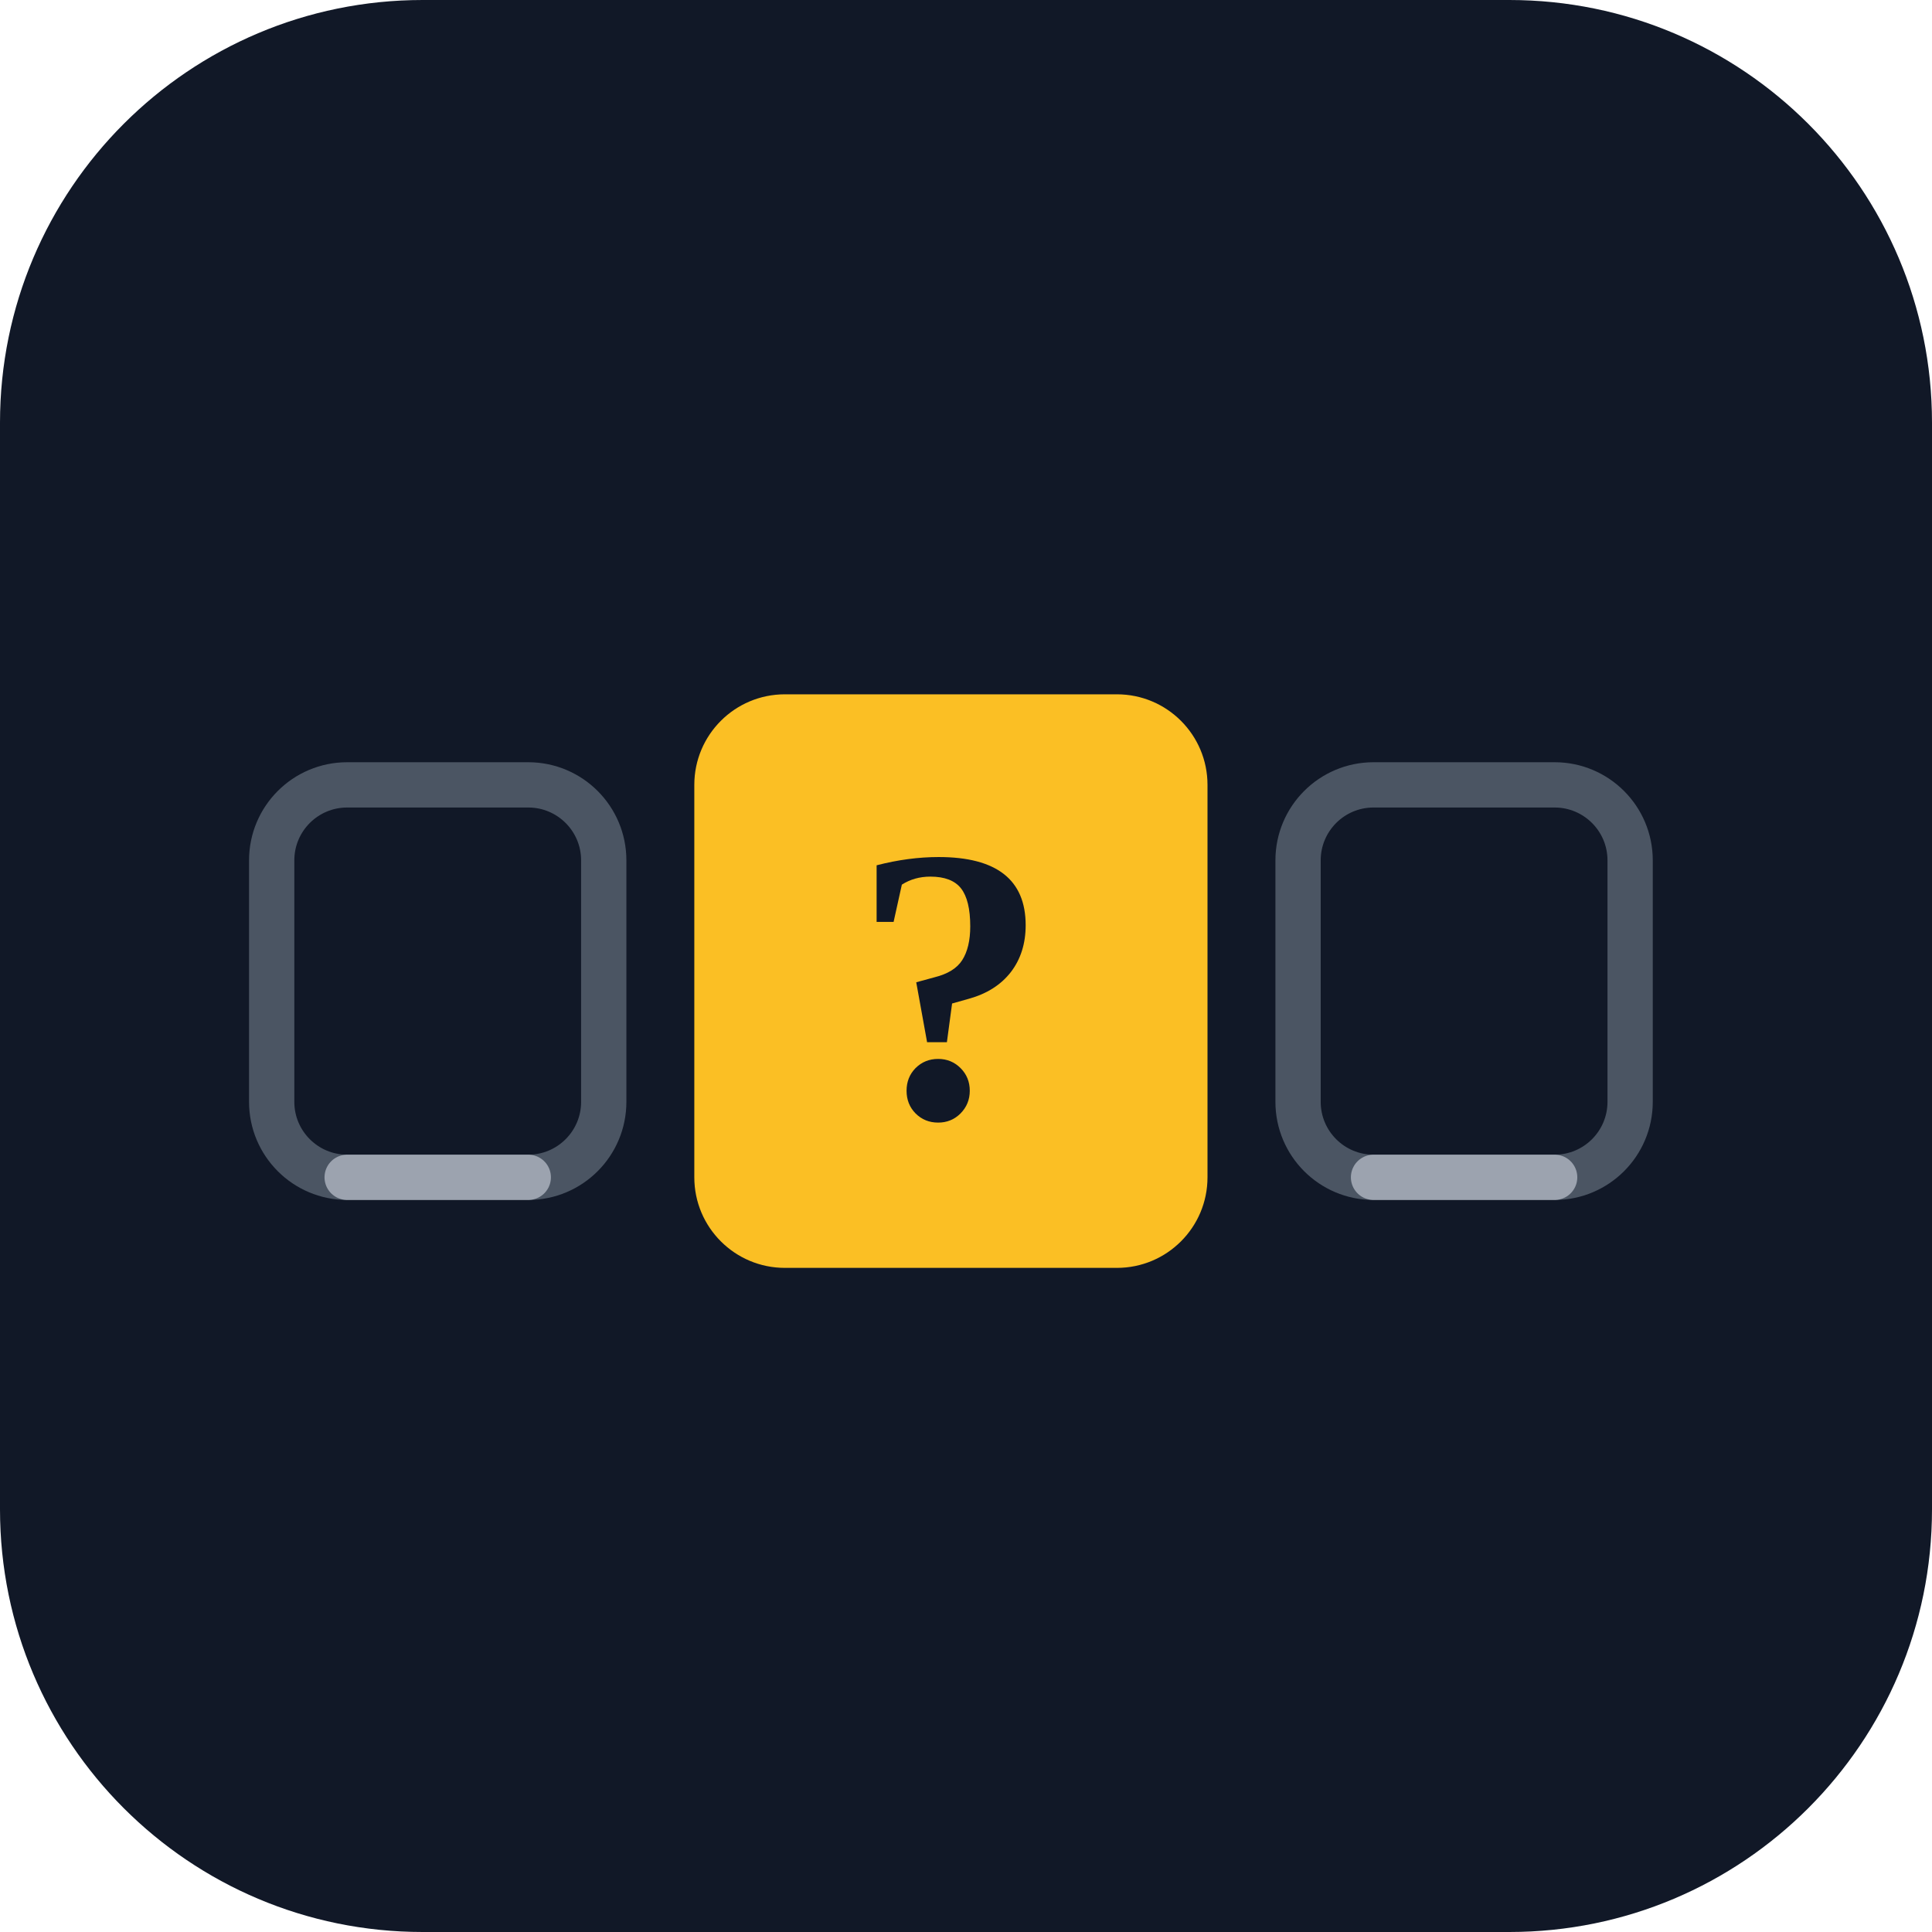
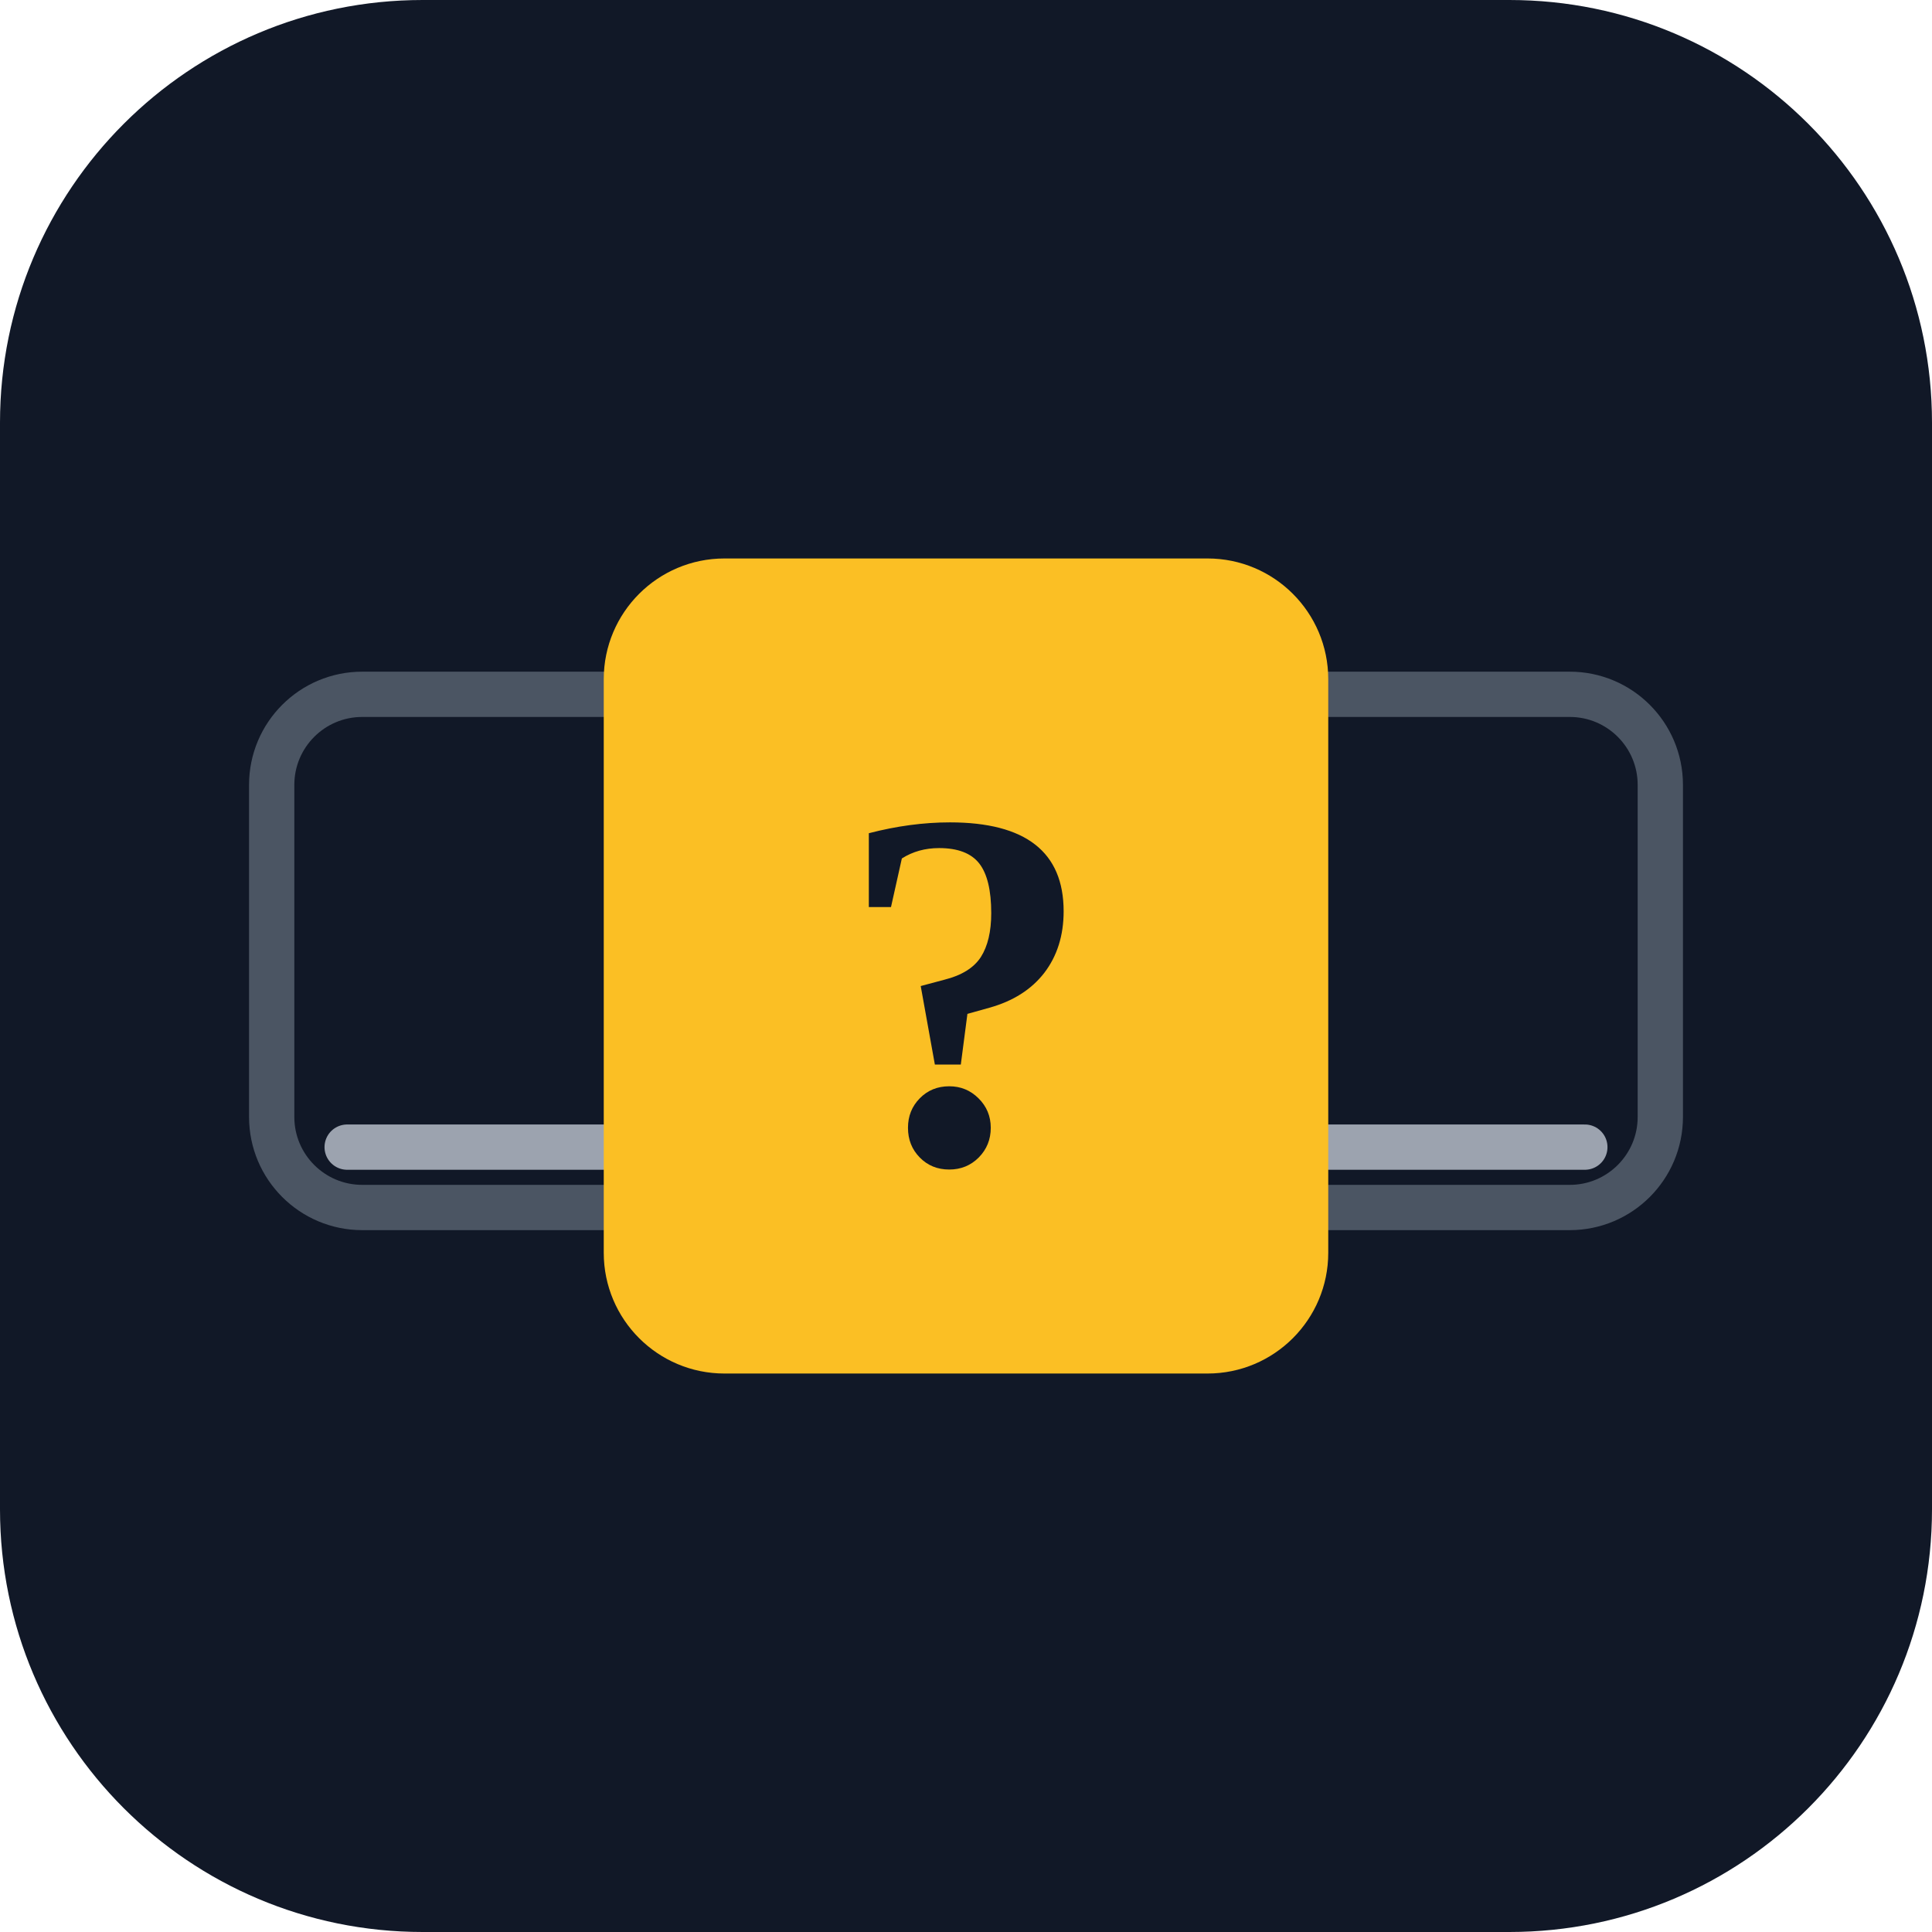
<svg xmlns="http://www.w3.org/2000/svg" viewBox="0 0 128 128" width="128" height="128">
  <rect width="128" height="128" rx="28" fill="#111827" />
  <g>
-     <rect x="18" y="52" width="22" height="26" rx="5" fill="none" stroke="#4B5563" stroke-width="3" />
-     <line x1="23" y1="78" x2="35" y2="78" stroke="#9CA3AF" stroke-width="3" stroke-linecap="round" />
-     <rect x="46" y="46" width="34" height="38" rx="6" fill="#FBBF24" />
-     <text x="63" y="74" font-family="Georgia, 'Times New Roman', serif" font-size="26" font-weight="bold" fill="#111827" text-anchor="middle">?</text>
-     <rect x="86" y="52" width="22" height="26" rx="5" fill="none" stroke="#4B5563" stroke-width="3" />
-     <line x1="91" y1="78" x2="103" y2="78" stroke="#9CA3AF" stroke-width="3" stroke-linecap="round" />
+     <rect x="18" y="46" width="28" height="34" rx="6" fill="none" stroke="#4B5563" stroke-width="3" />
+     <line x1="23" y1="76" x2="41" y2="76" stroke="#9CA3AF" stroke-width="3" stroke-linecap="round" />
+     <rect x="82" y="46" width="28" height="34" rx="6" fill="none" stroke="#4B5563" stroke-width="3" />
+     <line x1="87" y1="76" x2="105" y2="76" stroke="#9CA3AF" stroke-width="3" stroke-linecap="round" />
+     <rect x="40" y="37" width="48" height="54" rx="8" fill="#FBBF24" />
+     <text x="64" y="77" font-family="Georgia, 'Times New Roman', serif" font-size="34" font-weight="bold" fill="#111827" text-anchor="middle">?</text>
  </g>
</svg>
